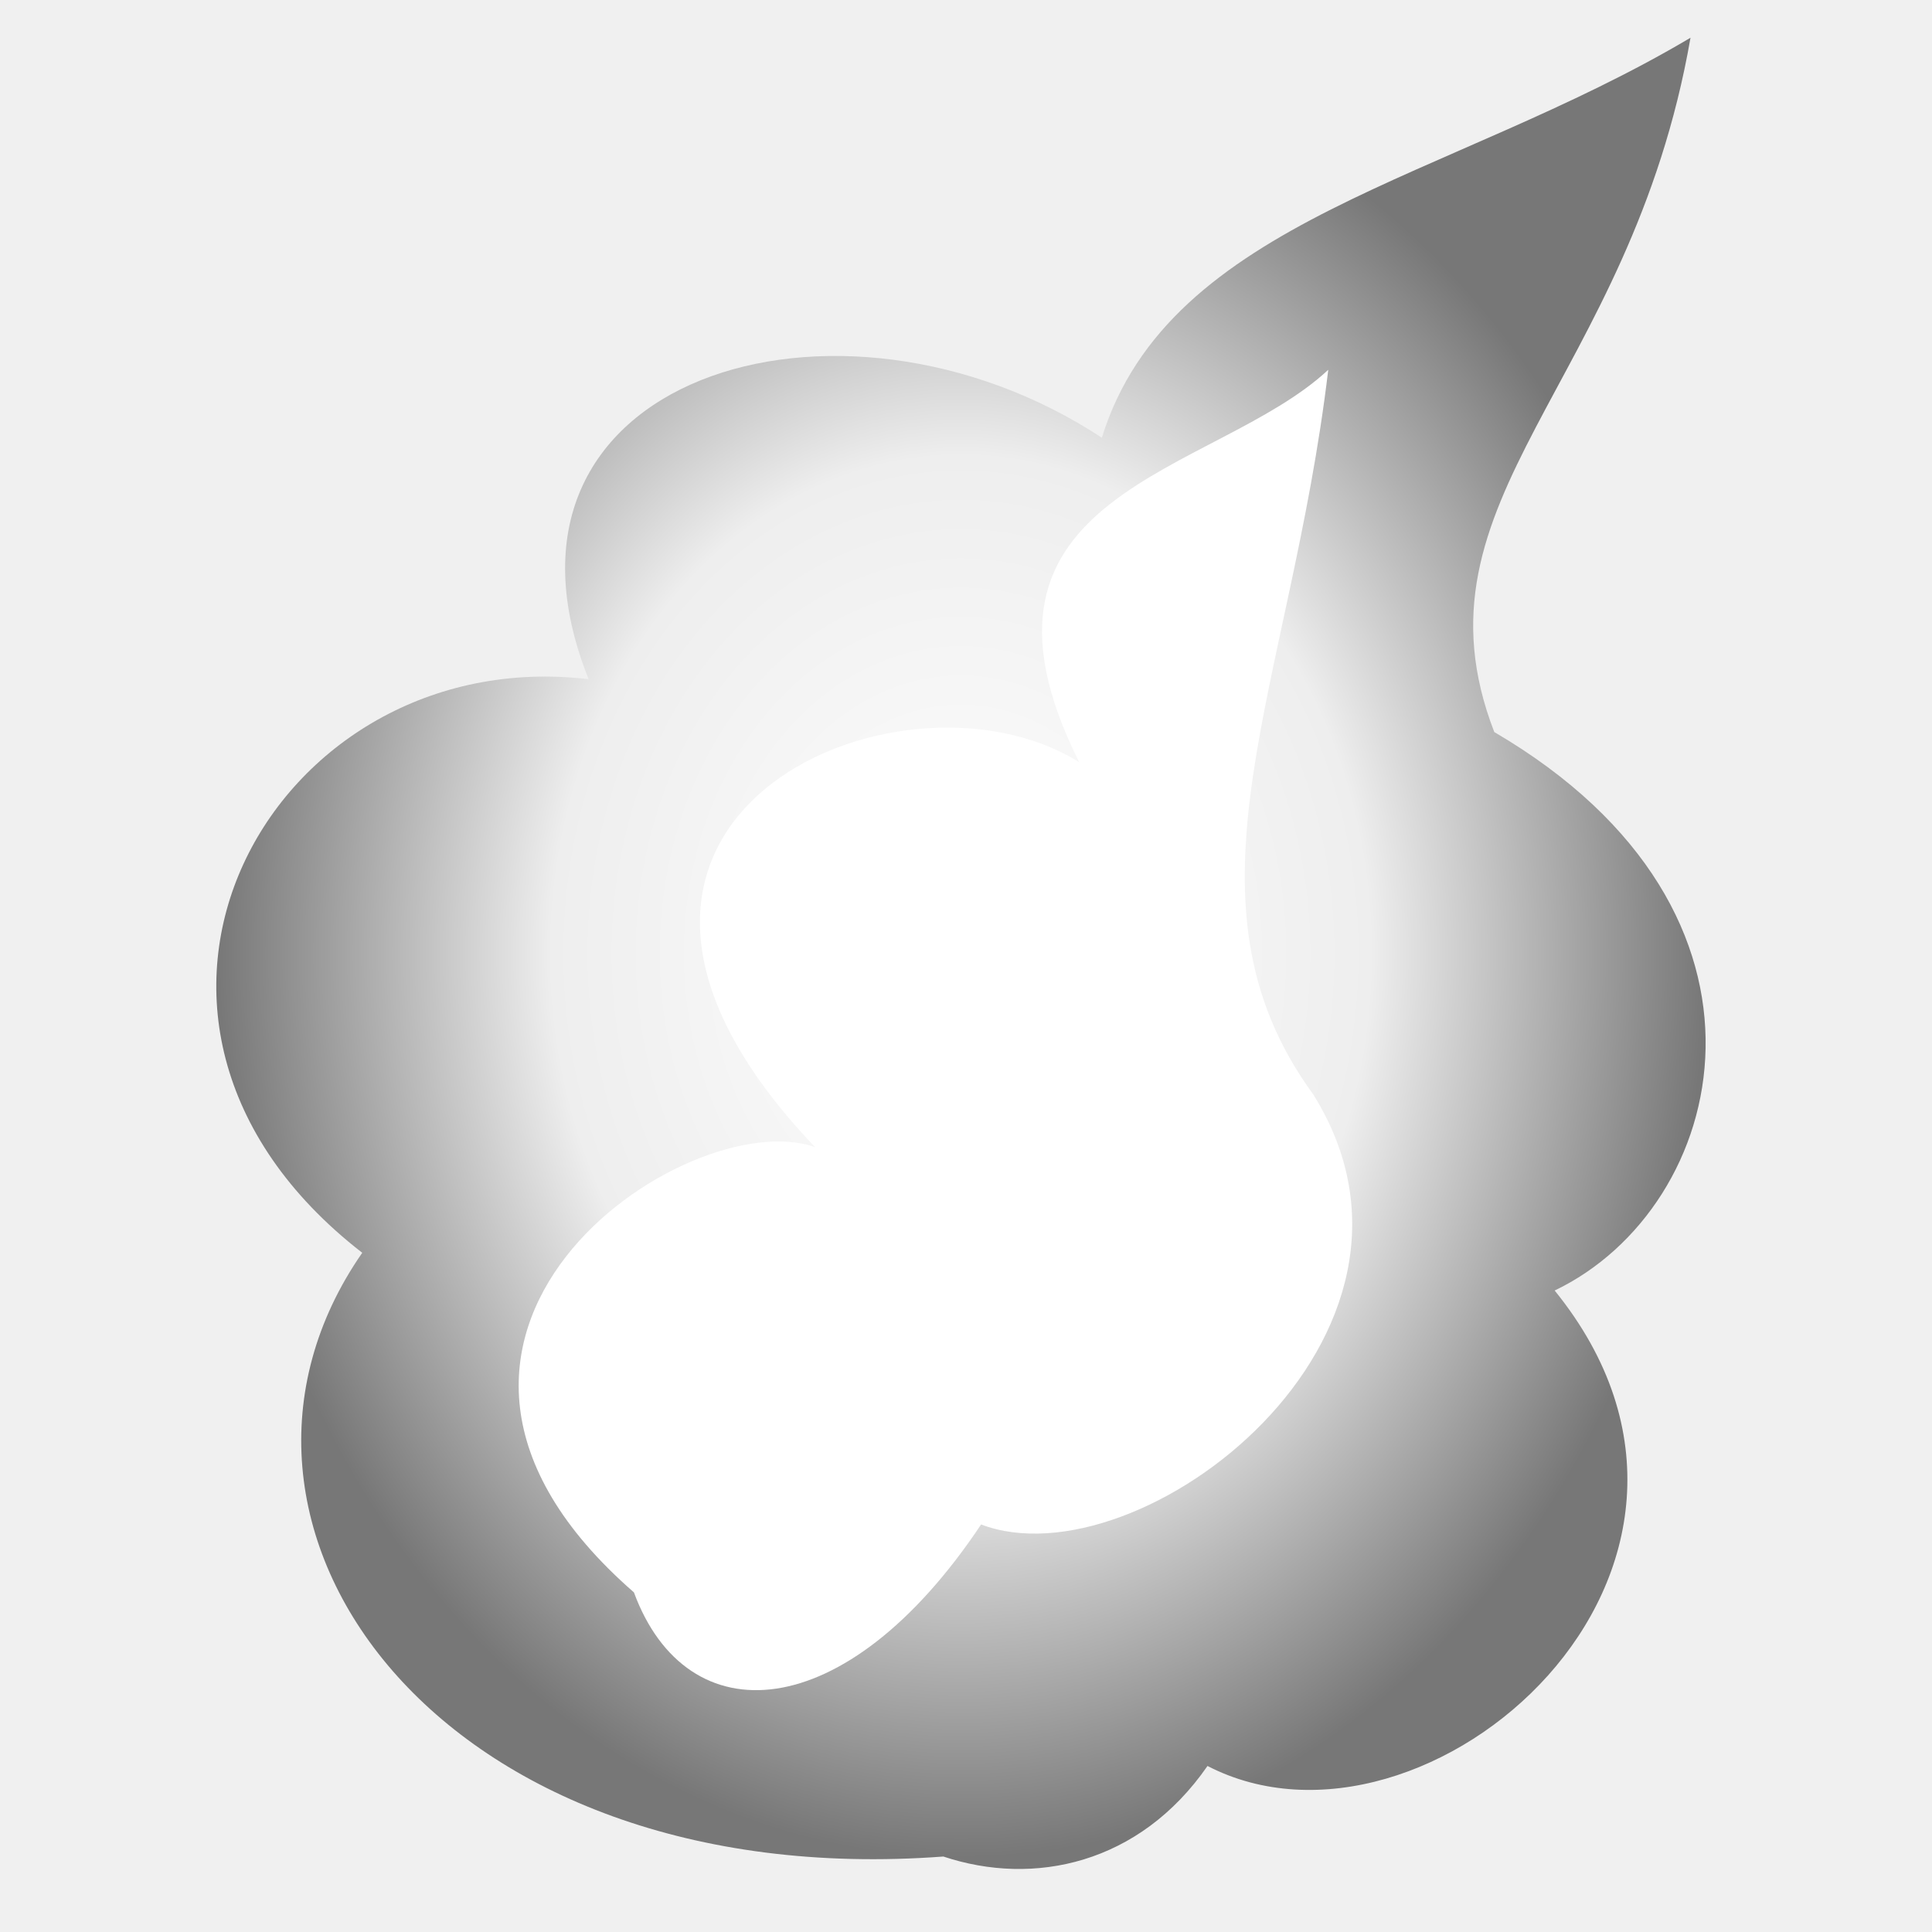
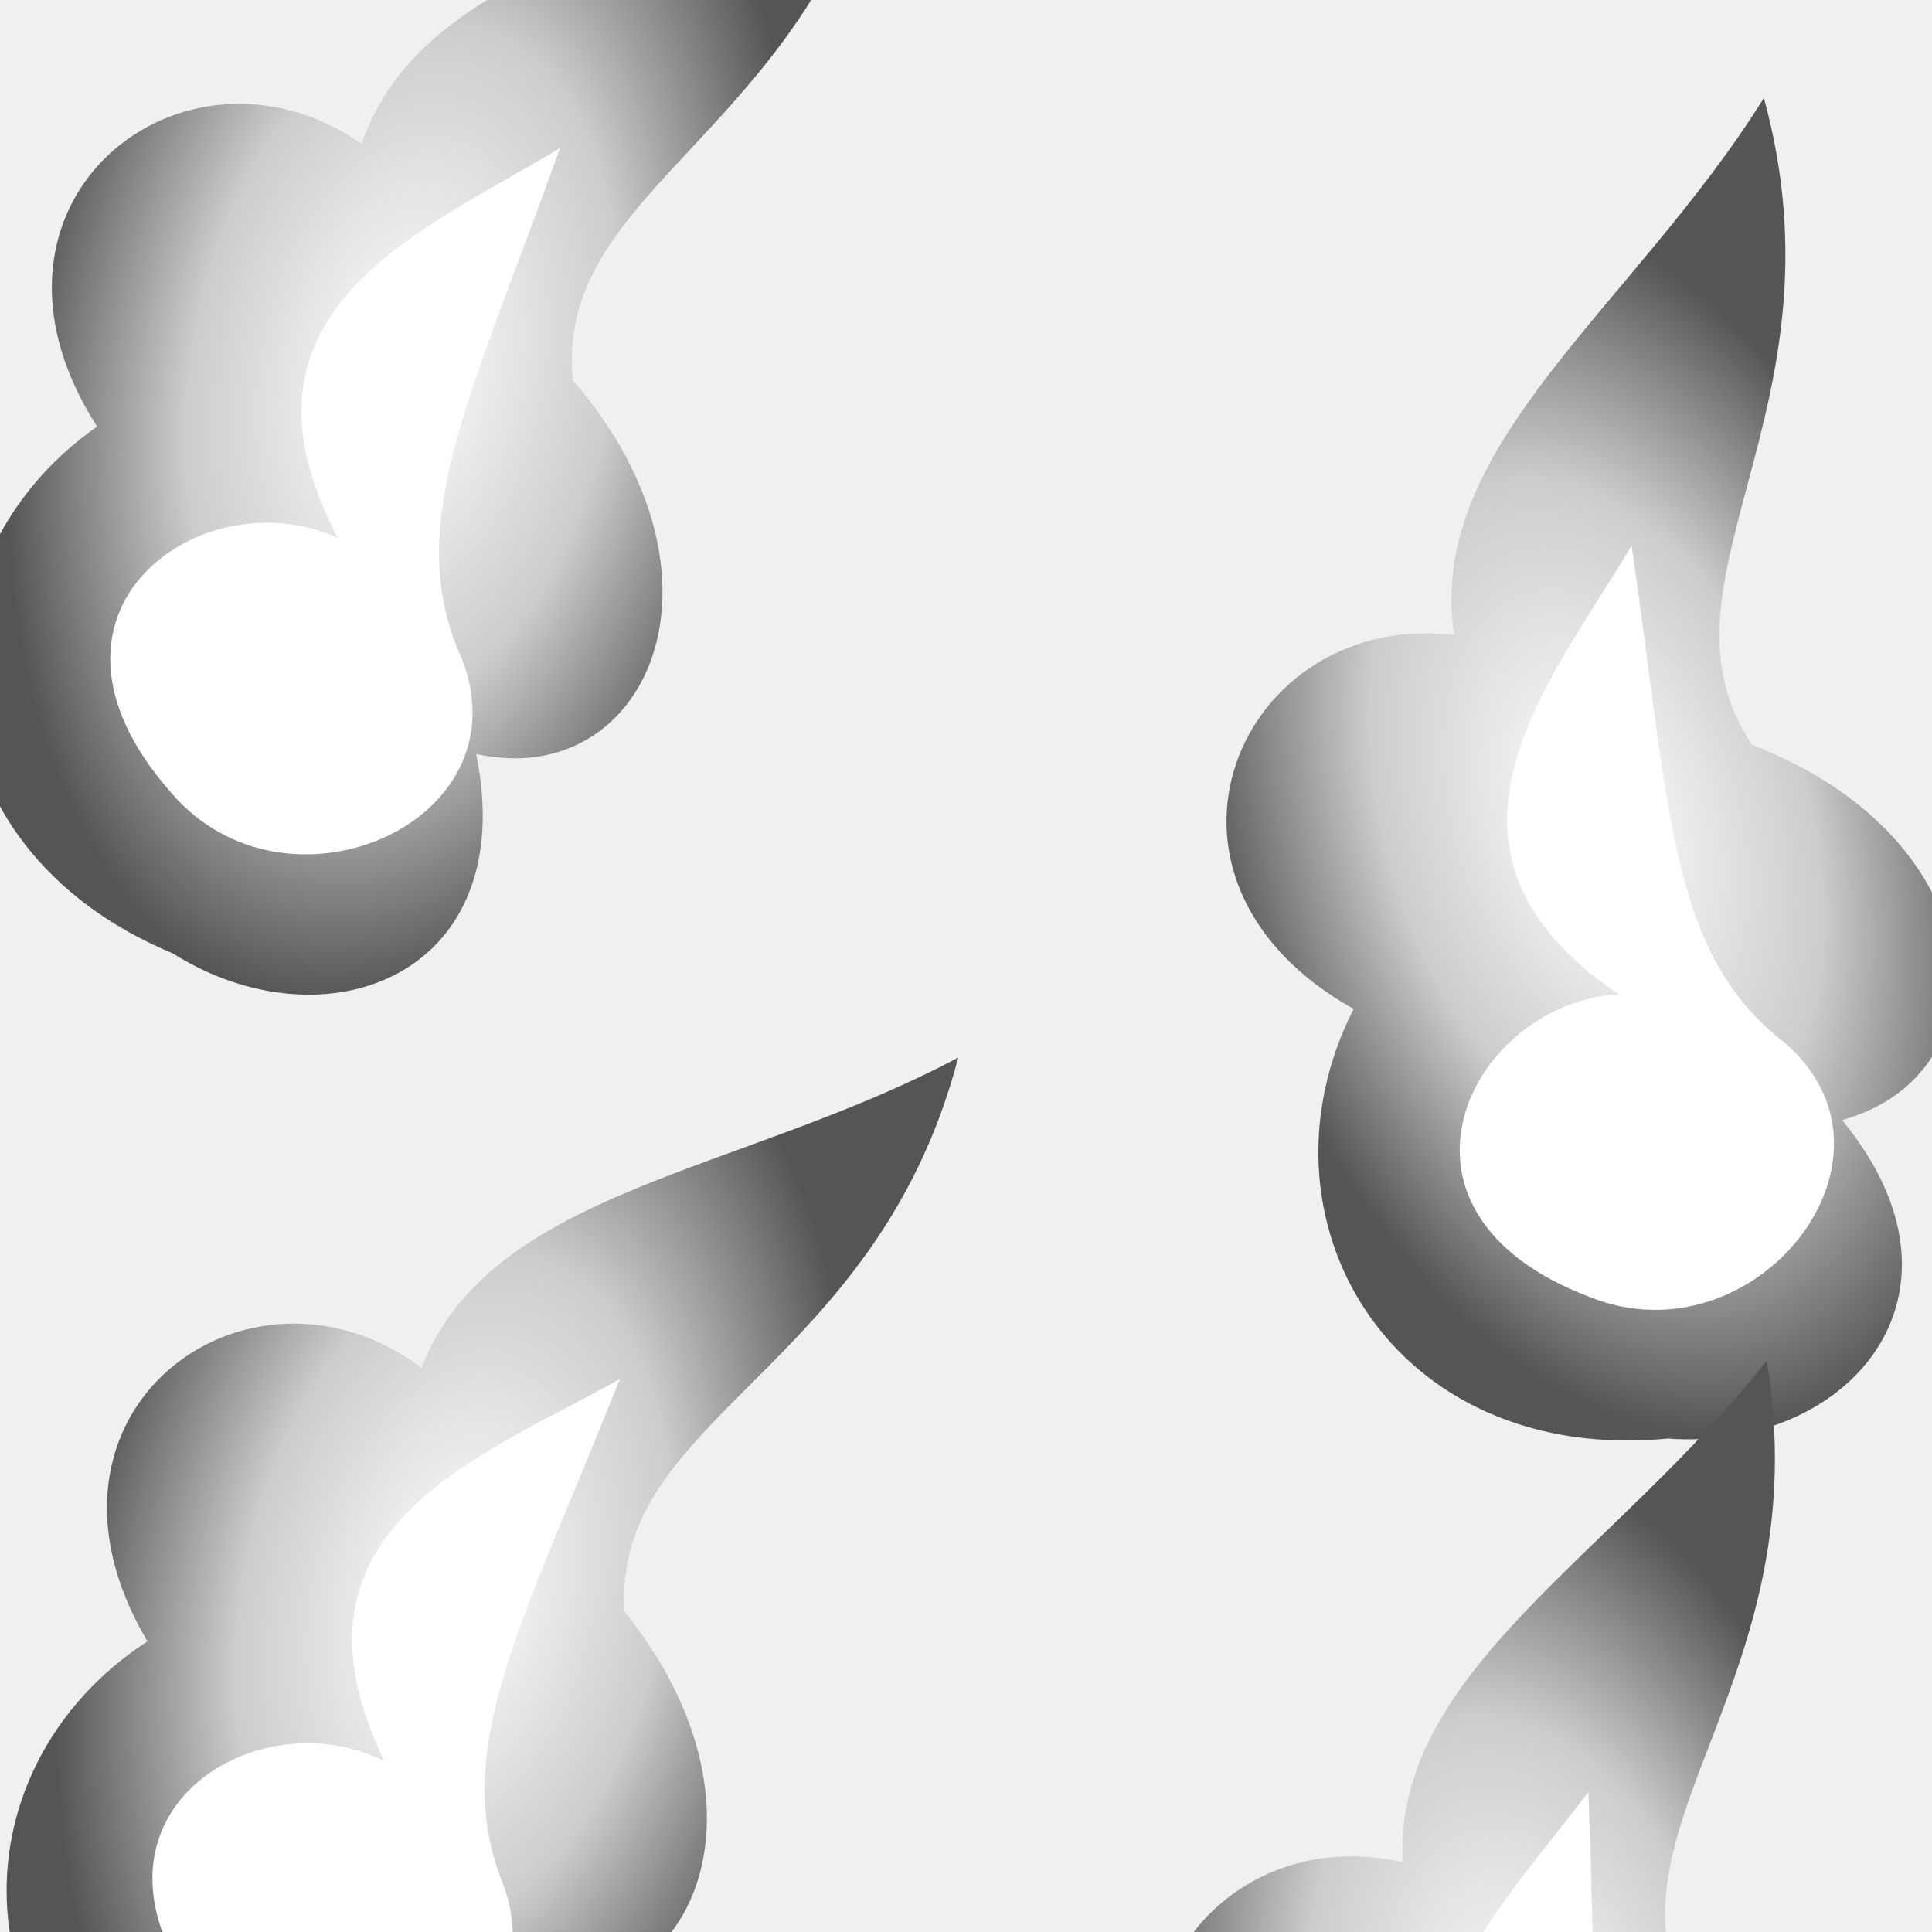
<svg xmlns="http://www.w3.org/2000/svg" width="256" height="256" viewBox="0 0 256 256">
  <defs>
-     <radialGradient id="g">
+     <radialGradient id="heat">
      <stop stop-color="#fff" />
-       <stop offset=".55" stop-color="#eee" />
-       <stop offset="1" stop-color="#777" />
+       <stop offset=".55" stop-color="#ccc" />
+       <stop offset="1" stop-color="#555" />
    </radialGradient>
+     <g id="curl">
+       <path fill="url(#heat)" d="M0 110C-36 102-44 65-22 43C-46 17-20-12 6 0C10-25 42-34 67-55C65-12 32 1 39 26C66 48 58 78 35 77C46 105 22 119 0 110Z" />
+       <path fill="#fff" d="M-4 89C-29 69-7 47 12 52C-9 25 16 10 32-4C26 31 20 49 31 65C43 85 14 104-4 89Z" />
+     </g>
  </defs>
-   <path fill="url(#g)" d="M125 246C58 251 23 202 48 166C8 135 36 85 78 90C62 50 111 35 146 58C155 29 192 24 224 5C216 51 186 66 198 97C239 121 229 160 206 171C236 208 189 249 160 234C151 247 137 250 125 246Z" />
-   <path fill="#fff" d="M84 211C45 177 91 146 108 152C67 109 119 86 143 101C125 65 161 63 176 49C171 91 155 119 174 145C194 177 151 210 130 202C112 229 91 230 84 211Z" />
+   <use href="#curl" transform="translate(42 18) rotate(10)" />
+   <use href="#curl" transform="translate(187 86) rotate(-18)" />
+   <use href="#curl" transform="translate(50 180) rotate(12)" />
+   <use href="#curl" transform="translate(180 248) rotate(-12)" />
</svg>
